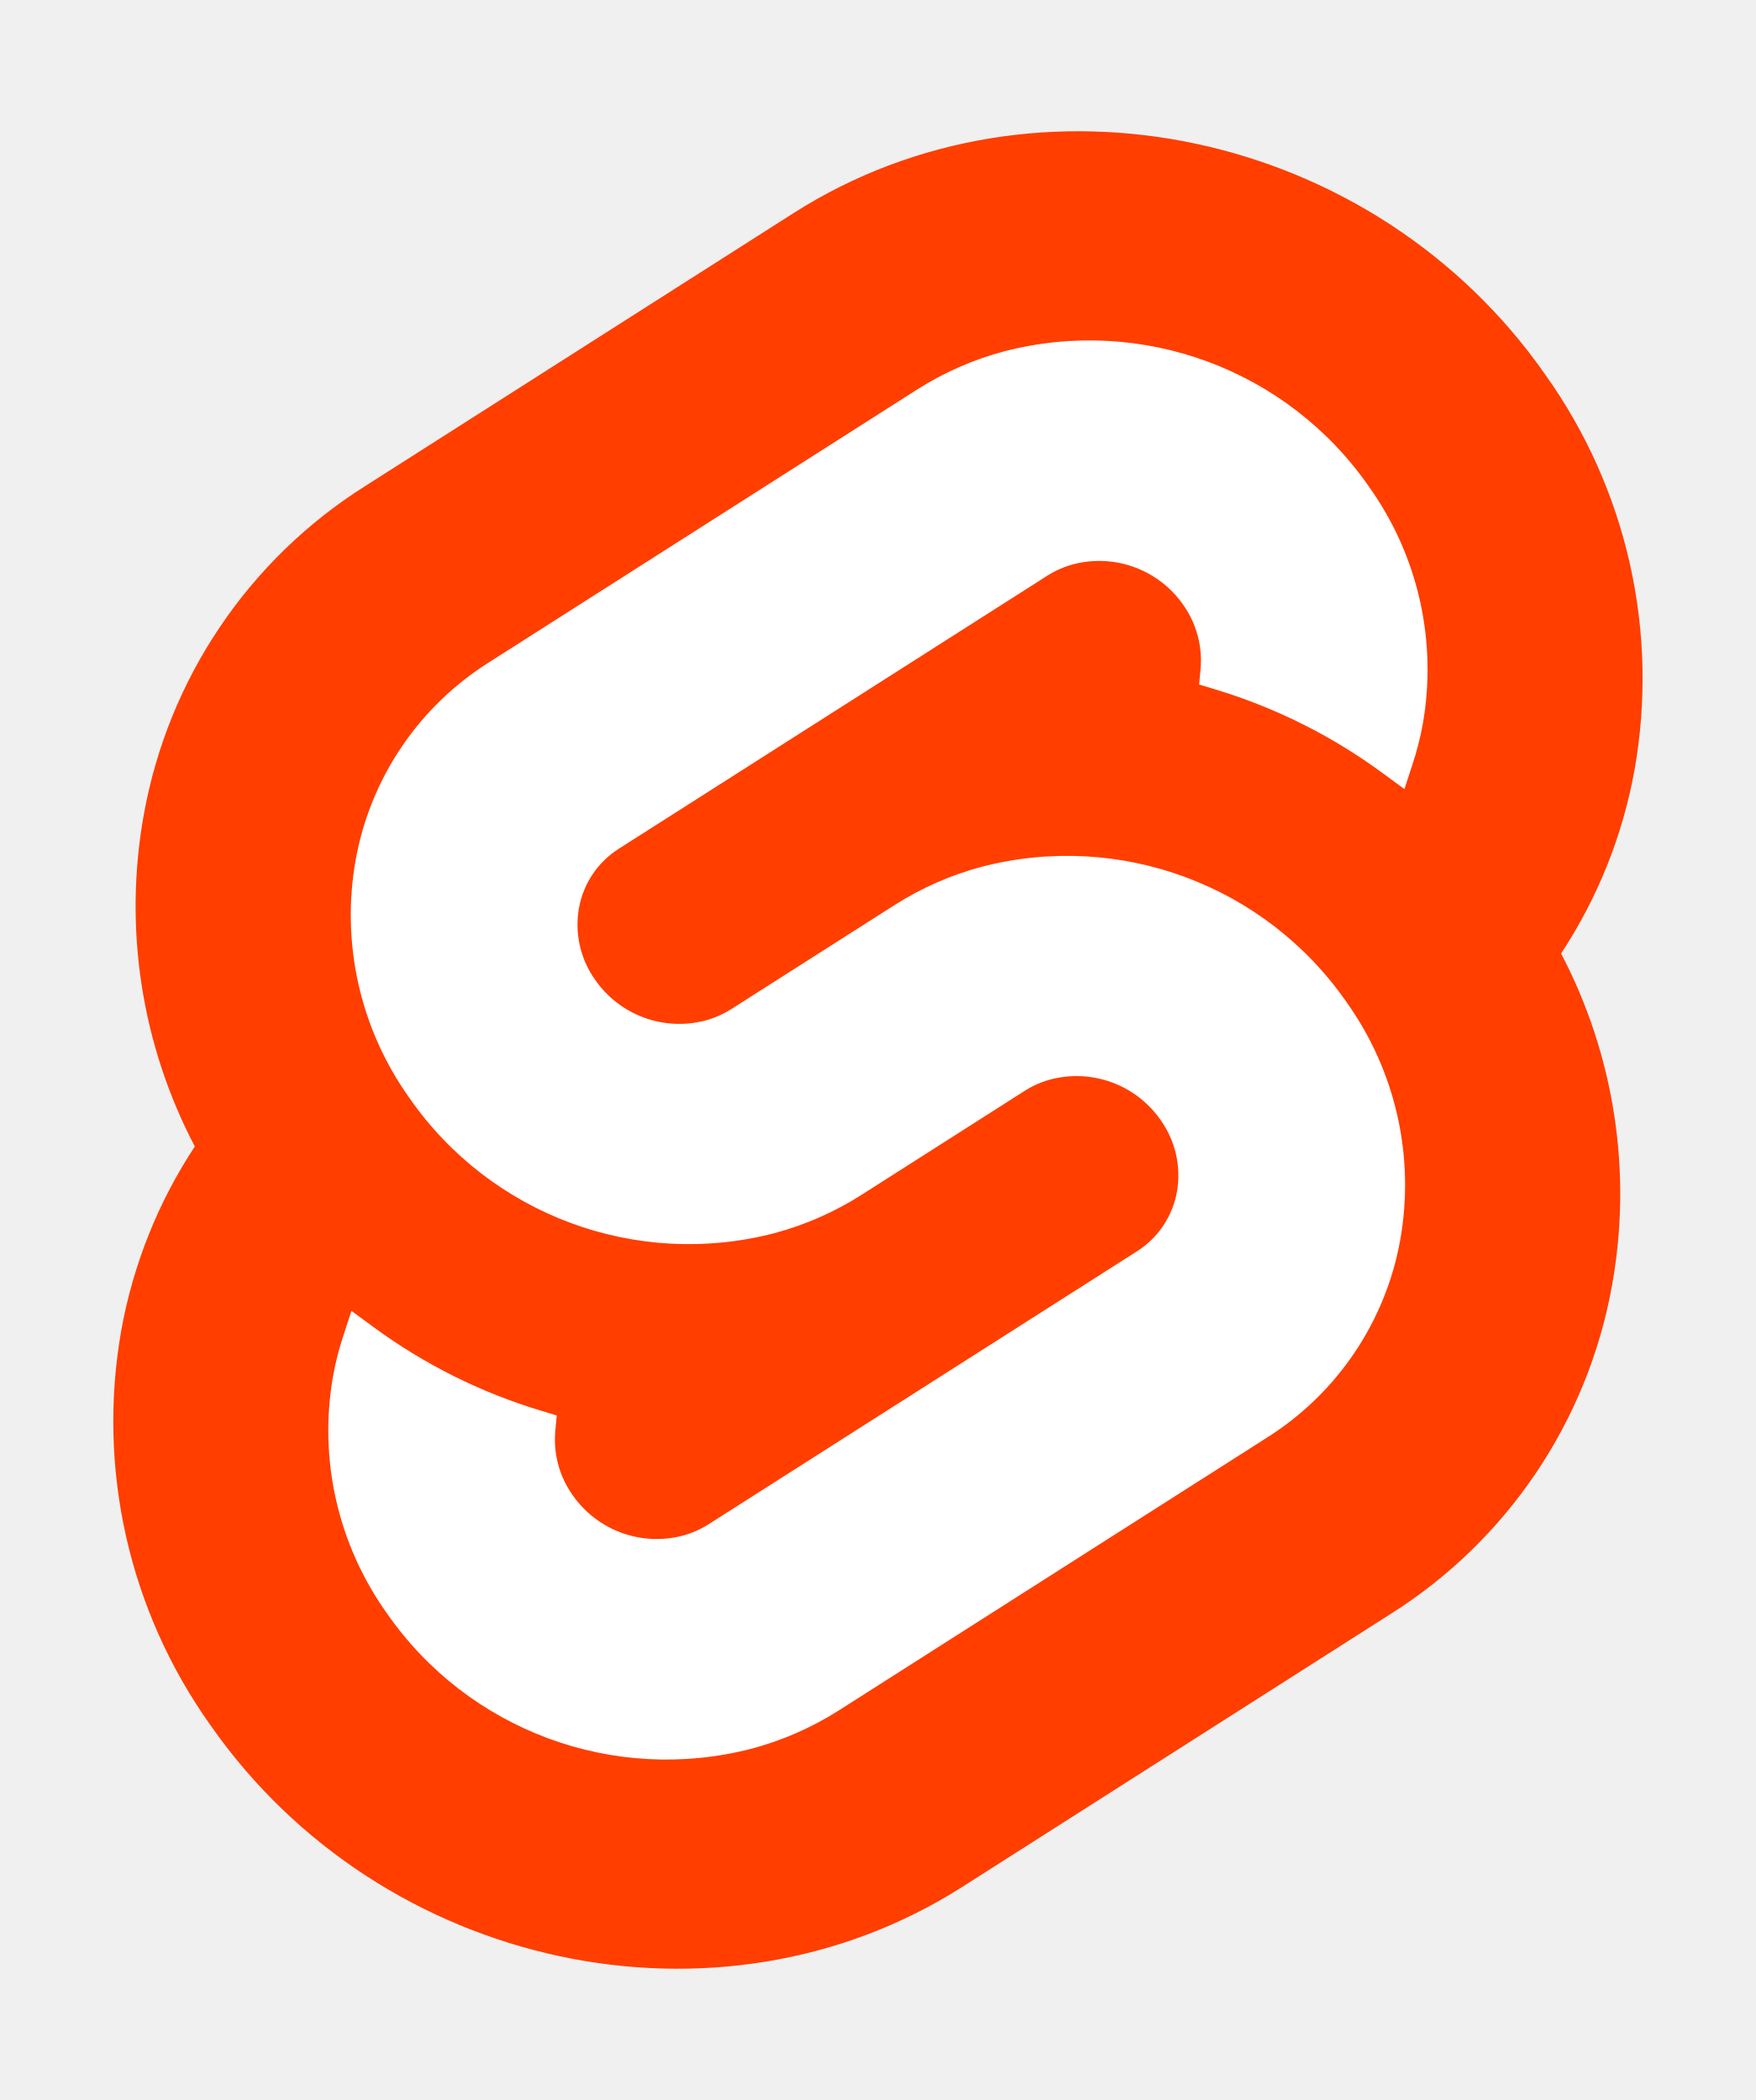
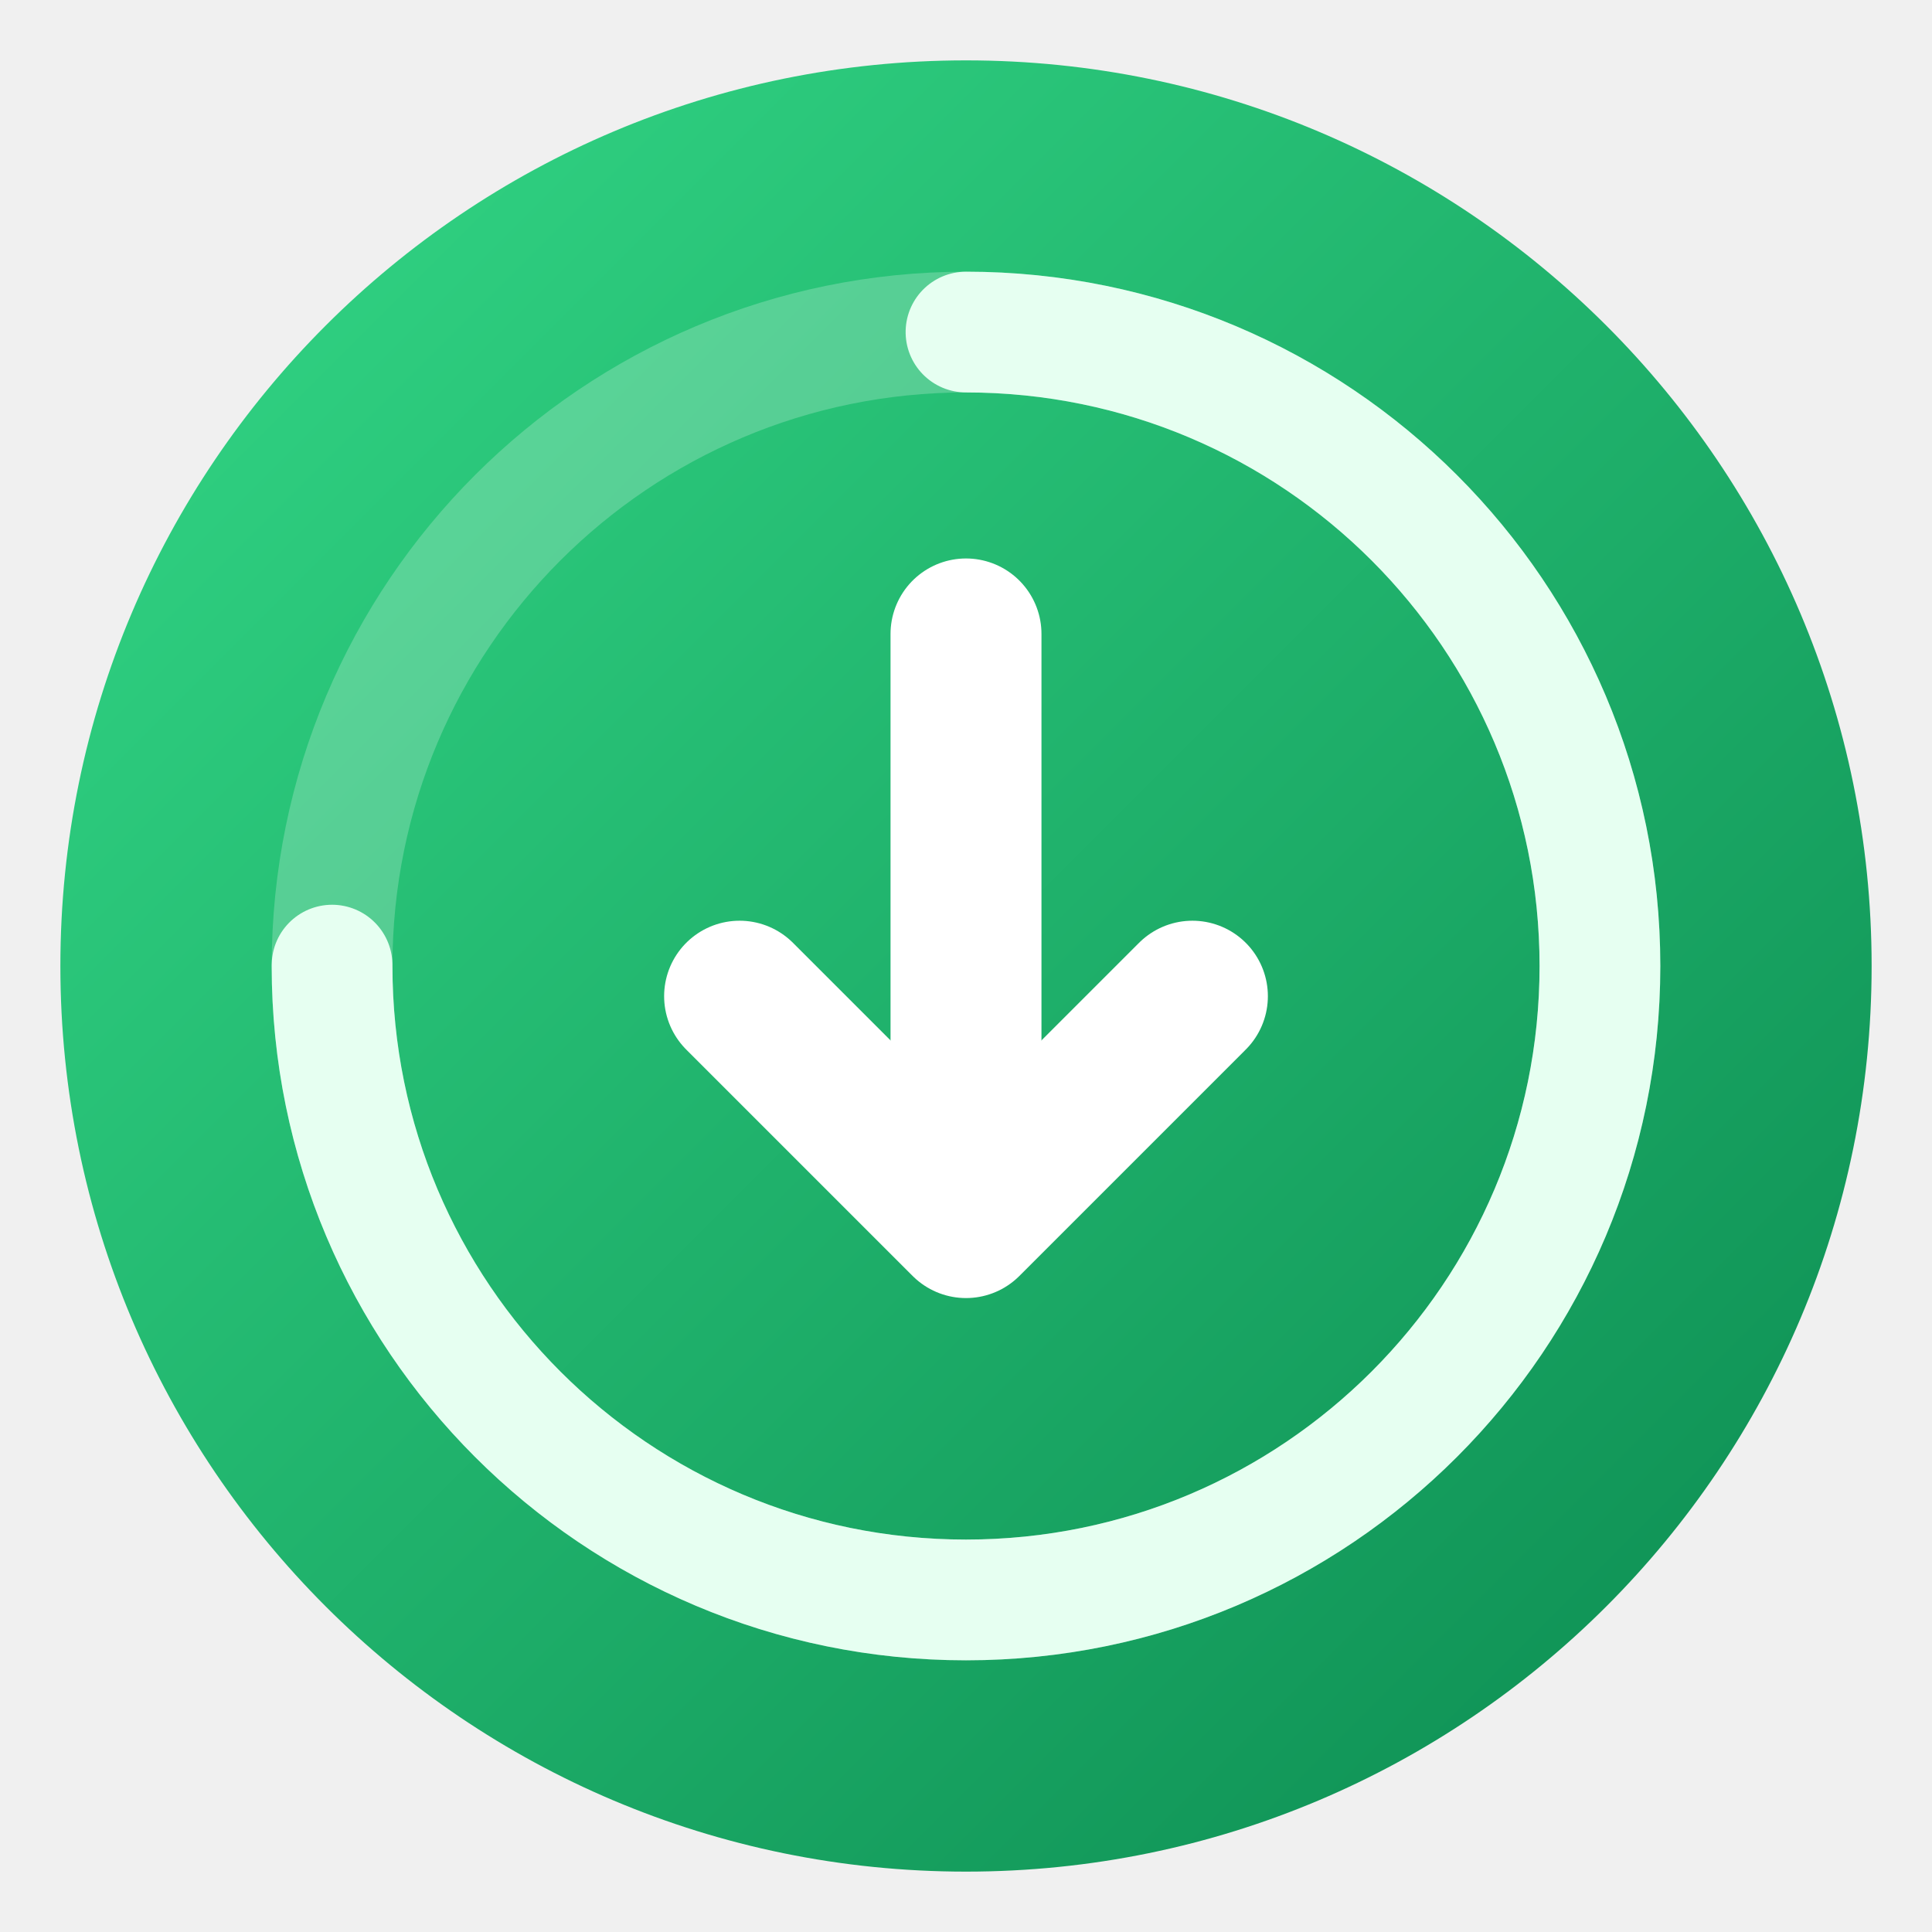
- <svg xmlns="http://www.w3.org/2000/svg" width="107" height="128" viewBox="0 0 107 128">
-   <path d="M94.157 22.819c-10.4-14.885-30.94-19.297-45.792-9.835L22.282 29.608A29.92 29.92 0 0 0 8.764 49.65a31.5 31.5 0 0 0 3.108 20.231 30 30 0 0 0-4.477 11.183 31.9 31.9 0 0 0 5.448 24.116c10.402 14.887 30.942 19.297 45.791 9.835l26.083-16.624A29.92 29.92 0 0 0 98.235 78.35a31.53 31.53 0 0 0-3.105-20.232 30 30 0 0 0 4.474-11.182 31.88 31.88 0 0 0-5.447-24.116" style="fill:#ff3e00" />
-   <path d="M45.817 106.582a20.72 20.72 0 0 1-22.237-8.243 19.17 19.17 0 0 1-3.277-14.503 18 18 0 0 1 .624-2.435l.49-1.498 1.337.981a33.6 33.6 0 0 0 10.203 5.098l.97.294-.09.968a5.85 5.85 0 0 0 1.052 3.878 6.24 6.24 0 0 0 6.695 2.485 5.8 5.8 0 0 0 1.603-.704L69.27 76.28a5.43 5.43 0 0 0 2.45-3.631 5.8 5.8 0 0 0-.987-4.371 6.24 6.24 0 0 0-6.698-2.487 5.7 5.7 0 0 0-1.6.704l-9.953 6.345a19 19 0 0 1-5.296 2.326 20.72 20.72 0 0 1-22.237-8.243 19.17 19.17 0 0 1-3.277-14.502 17.99 17.99 0 0 1 8.13-12.052l26.081-16.623a19 19 0 0 1 5.3-2.329 20.72 20.72 0 0 1 22.237 8.243 19.17 19.17 0 0 1 3.277 14.503 18 18 0 0 1-.624 2.435l-.49 1.498-1.337-.98a33.6 33.6 0 0 0-10.203-5.1l-.97-.294.09-.968a5.86 5.86 0 0 0-1.052-3.878 6.24 6.24 0 0 0-6.696-2.485 5.8 5.8 0 0 0-1.602.704L37.73 51.72a5.42 5.42 0 0 0-2.449 3.63 5.79 5.79 0 0 0 .986 4.372 6.24 6.24 0 0 0 6.698 2.486 5.8 5.8 0 0 0 1.602-.704l9.952-6.342a19 19 0 0 1 5.295-2.328 20.72 20.72 0 0 1 22.237 8.242 19.17 19.17 0 0 1 3.277 14.503 18 18 0 0 1-8.13 12.053l-26.081 16.622a19 19 0 0 1-5.3 2.328" style="fill:#fff" />
+ <svg xmlns="http://www.w3.org/2000/svg" viewBox="0 0 64 64" width="64" height="64">
+   <defs>
+     <linearGradient id="disc" x1="0" y1="0" x2="1" y2="1">
+       <stop offset="0" stop-color="#34D987" />
+       <stop offset="1" stop-color="#0B8A50" />
+     </linearGradient>
+   </defs>
+   <circle cx="32" cy="32" r="30" fill="url(#disc)" />
+   <circle cx="32" cy="32" r="21" fill="none" stroke="#FFFFFF" stroke-opacity="0.22" stroke-width="4" />
+   <circle cx="32" cy="32" r="21" fill="none" stroke="#E6FFF1" stroke-width="4" stroke-linecap="round" stroke-dasharray="99 33" transform="rotate(-90 32 32)" />
+   <g fill="none" stroke="#FFFFFF" stroke-width="5" stroke-linecap="round" stroke-linejoin="round">
+     <path d="M32 21 V40" />
+     <path d="M24.5 33 L32 40.5 L39.5 33" />
+   </g>
</svg>
